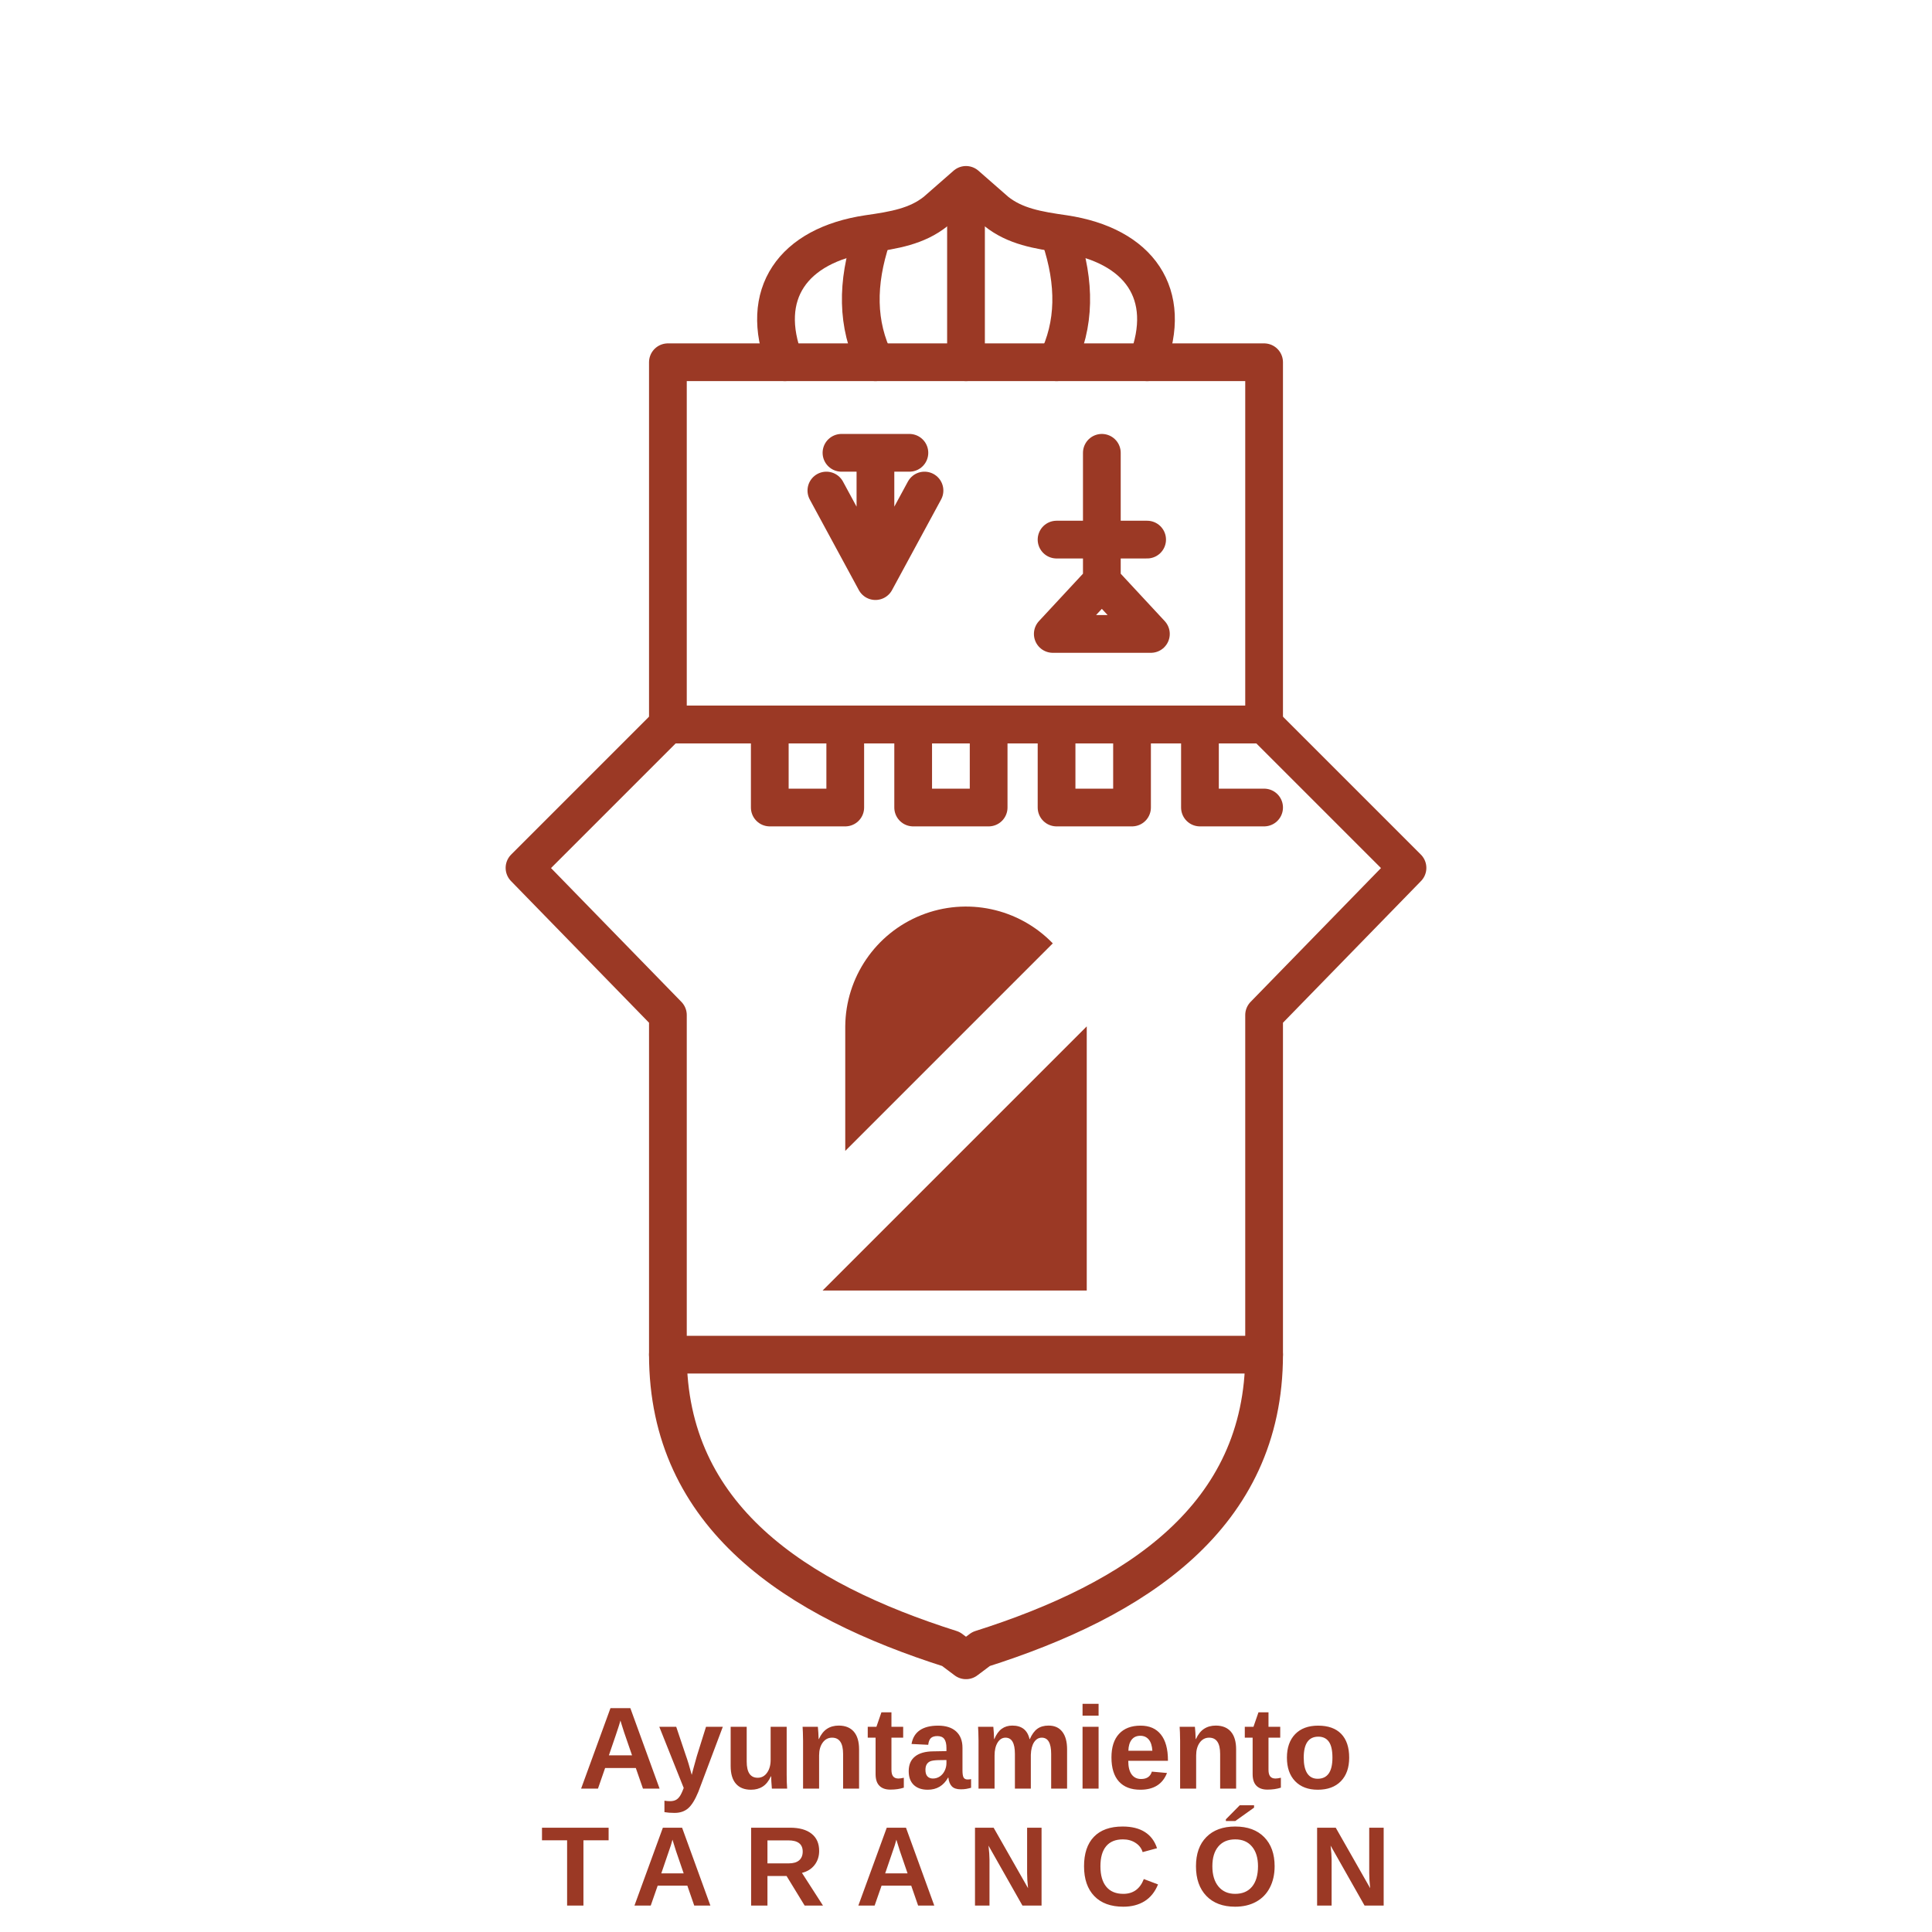
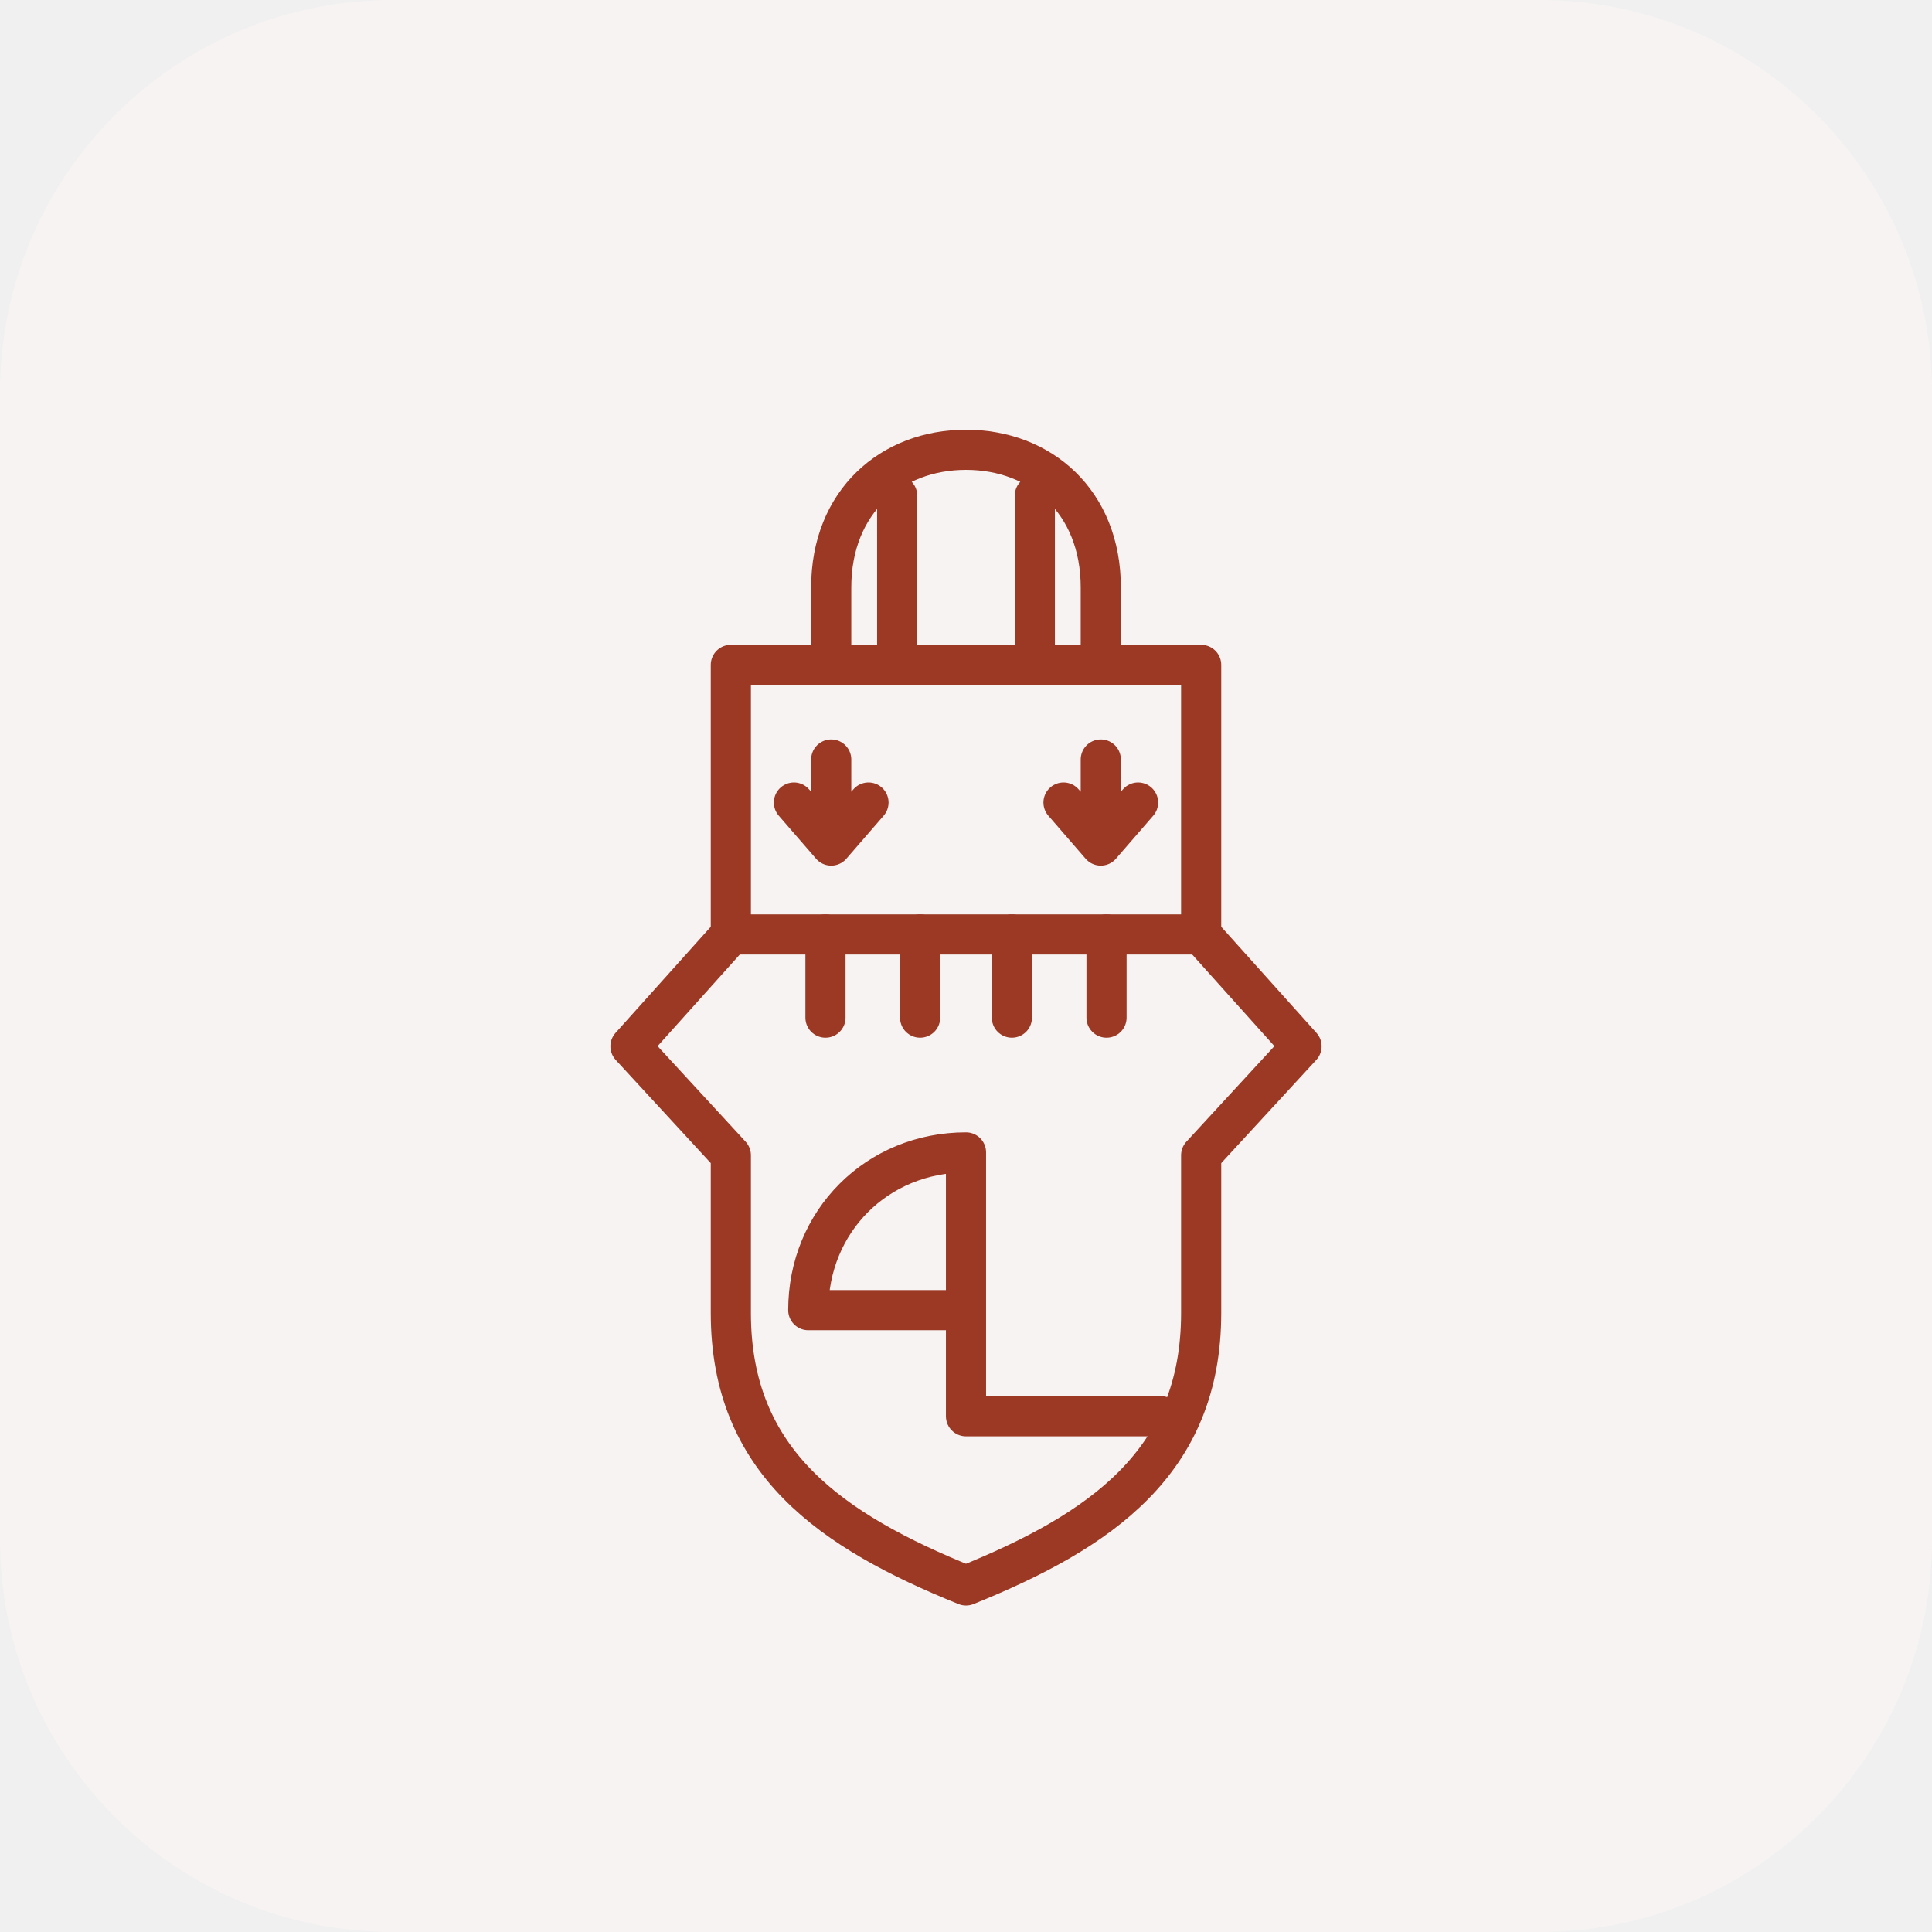
<svg xmlns="http://www.w3.org/2000/svg" viewBox="0 0 512 512" preserveAspectRatio="xMidYMid meet">
-   <rect width="512" height="512" fill="#ffffff" />
-   <g fill="none" stroke="#9b3925" stroke-width="10" stroke-linecap="round" stroke-linejoin="round">
-     <path d="M208 96c-7-18 2-31 22-34 7-1 13-2 18-6l8-7 8 7c5 4 11 5 18 6 20 3 29 16 22 34" />
-     <path d="M231 63c-4 12-4 23 1 33M256 50v46M281 63c4 12 4 23-1 33" />
-     <path d="M177 96h158v96H177z" />
-     <path d="M177 192l-38 38 38 39v90c0 43 34 65 75 78l4 3 4-3c41-13 75-35 75-78v-90l38-39-38-38" />
-     <path d="M177 192h158M177 359h158" />
-     <path d="M204 192v22h20v-22m18 0v22h20v-22m18 0v22h20v-22m18 0v22h17" />
-     <path d="M223 120h18m-9 0v34m-13-24 13 24 13-24" />
-     <path d="M292 120v34m-12-11h24m-12 11-13 14h26z" />
+   <rect width="512" height="512" rx="104" fill="#f7f3f2" />
+   <g transform="translate(256 256) scale(.76) translate(-256 -256)" fill="none" stroke="#9b3925" stroke-width="14" stroke-linecap="round" stroke-linejoin="round">
+     <path d="M174 151h164v94H174z" />
+     <path d="M174 245l-35 39 35 38v55c0 52 35 76 82 95 47-19 82-43 82-95v-55l35-38-35-39" />
+     <path d="M209 151v-27c0-30 21-48 47-48s47 18 47 48v27M232 151v-59M280 151V92" />
+     <path d="M207 245v29m33-29v29m32-29v29m33-29v29" />
+     <path d="M256 321v92M256 321c-31 0-55 24-55 55h55M256 413h68" />
+     <path d="M209 184v30m-13-15 13 15 13-15M303 184v30m-13-15 13 15 13-15" />
  </g>
-   <path d="M224 272a32 32 0 0 1 55-22l-55 55zM288 272v70h-70z" fill="#9b3925" />
-   <text x="256" y="474" text-anchor="middle" fill="#9b3925" font-family="Arial,Helvetica,sans-serif" font-size="31" font-weight="600">Ayuntamiento</text>
-   <text x="256" y="505" text-anchor="middle" fill="#9b3925" font-family="Arial,Helvetica,sans-serif" font-size="30" font-weight="700" letter-spacing="8">TARANCÓN</text>
</svg>
